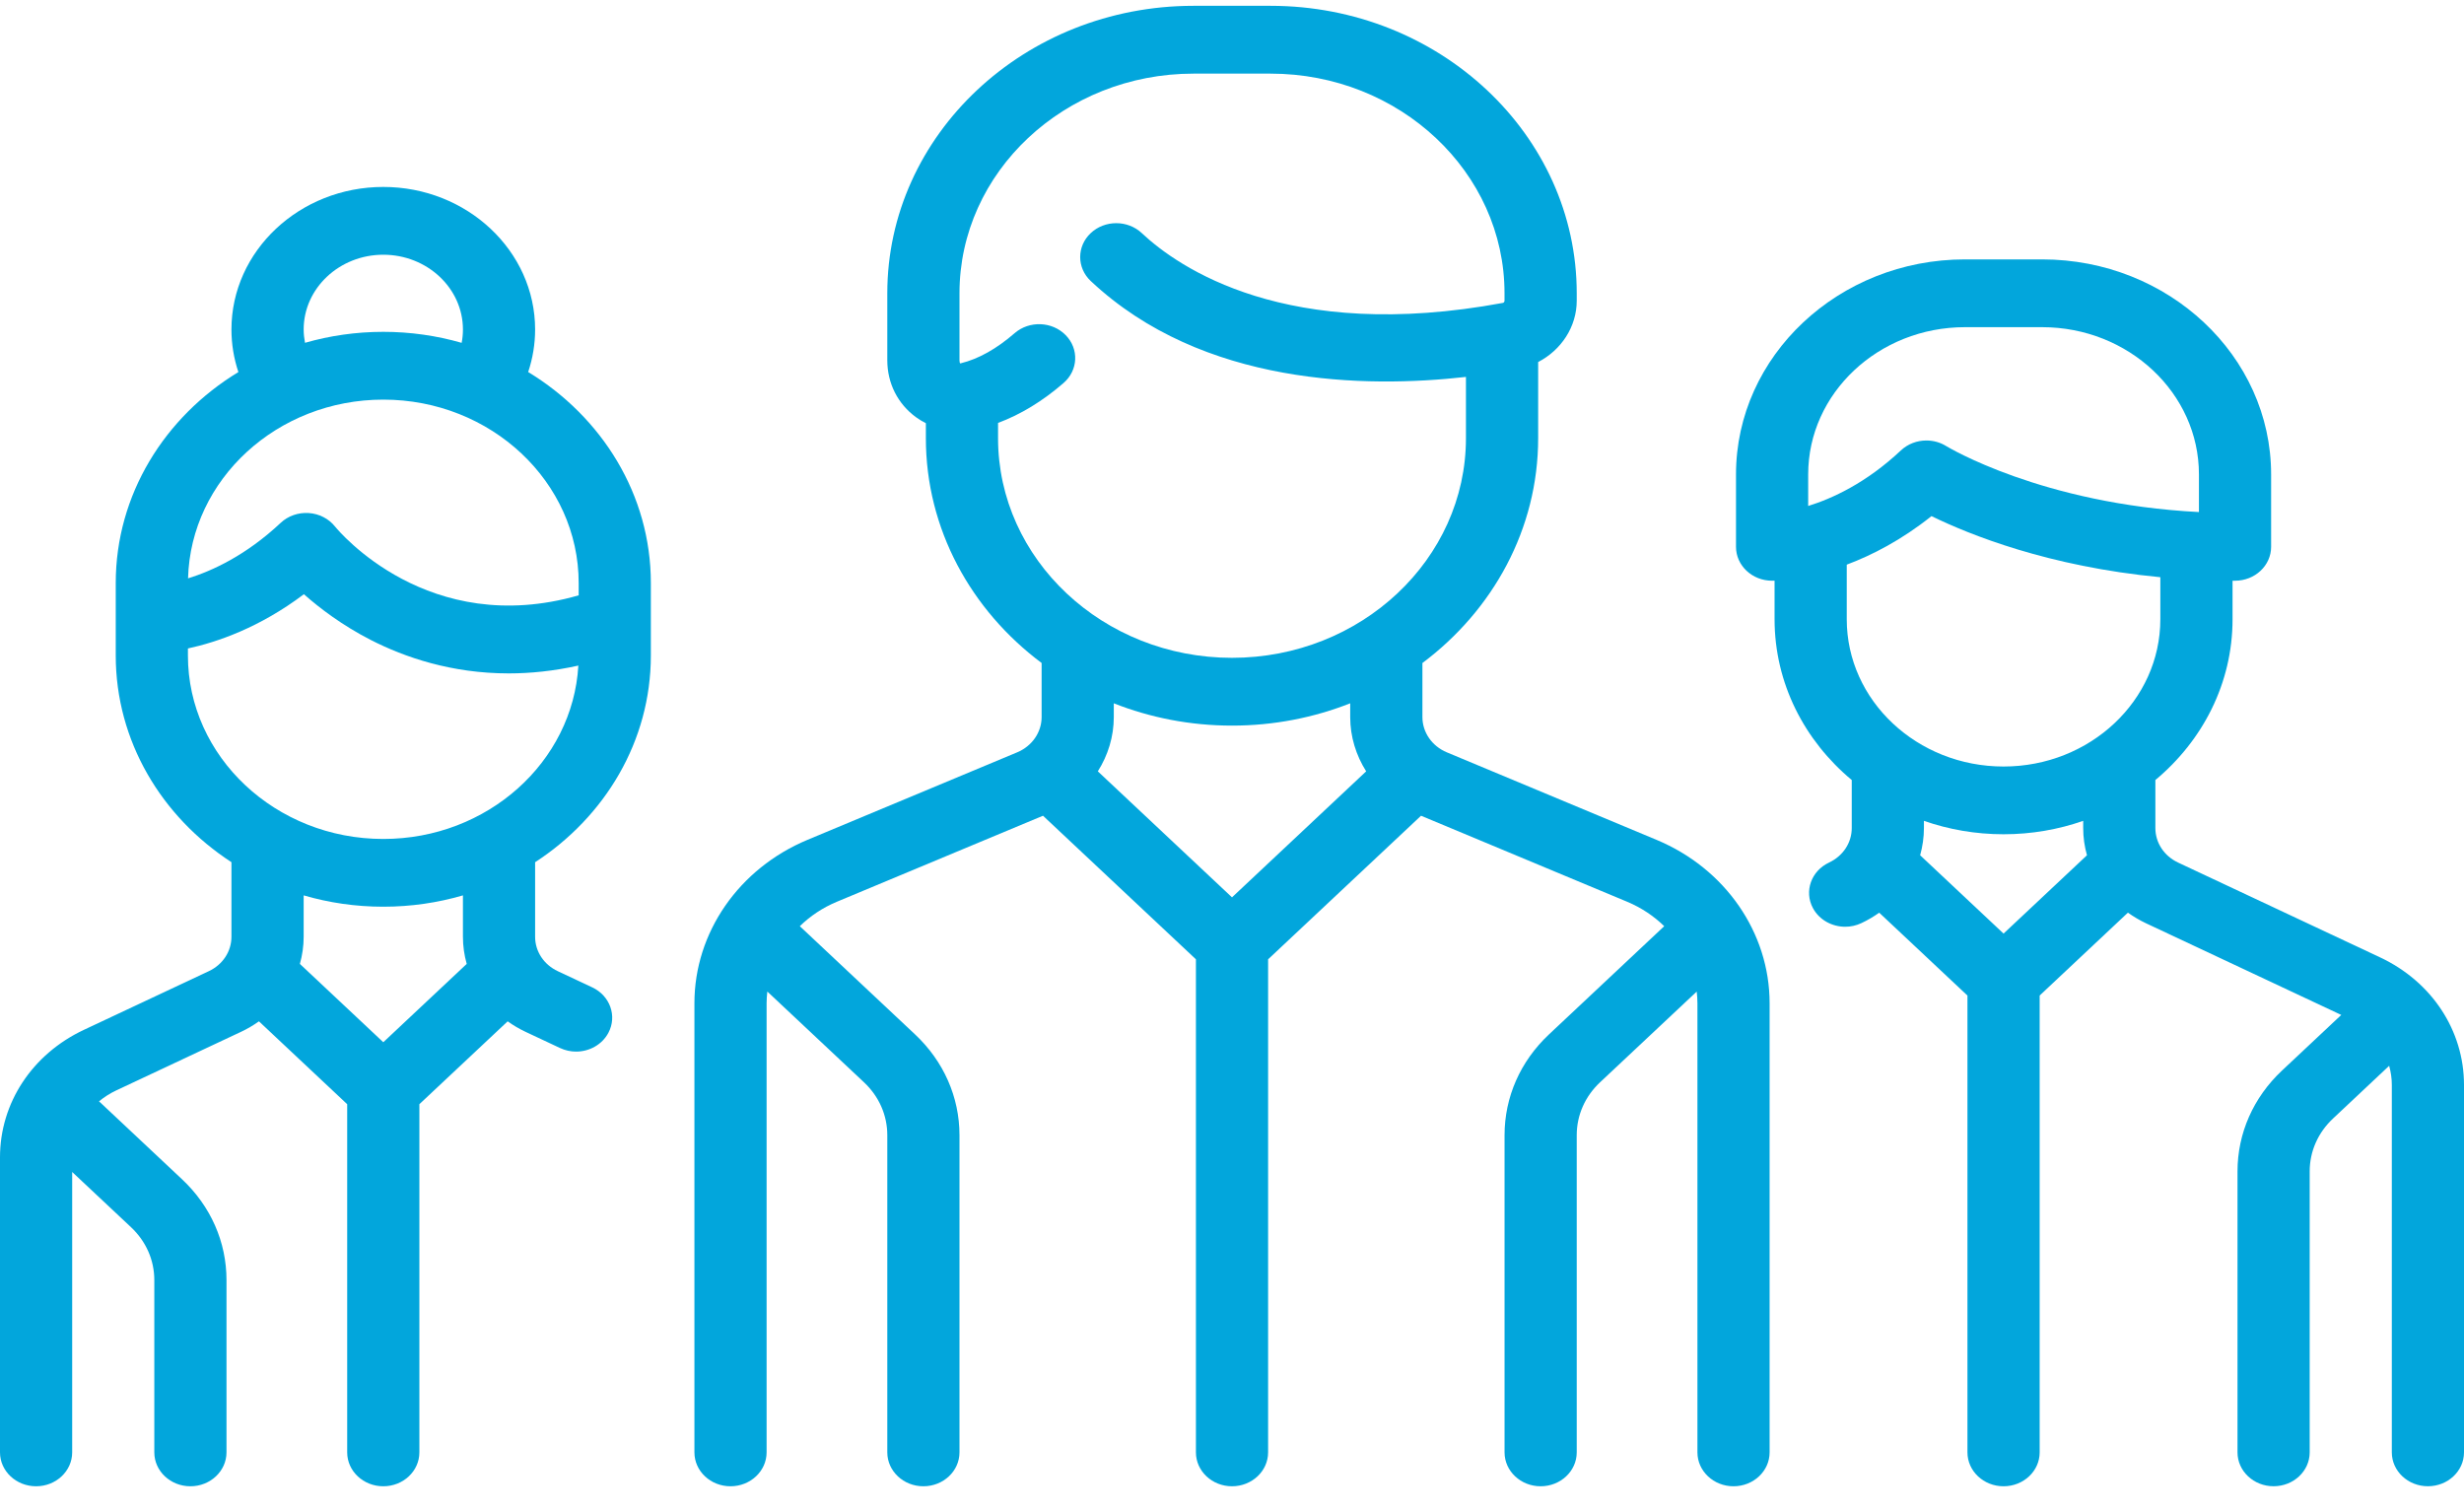
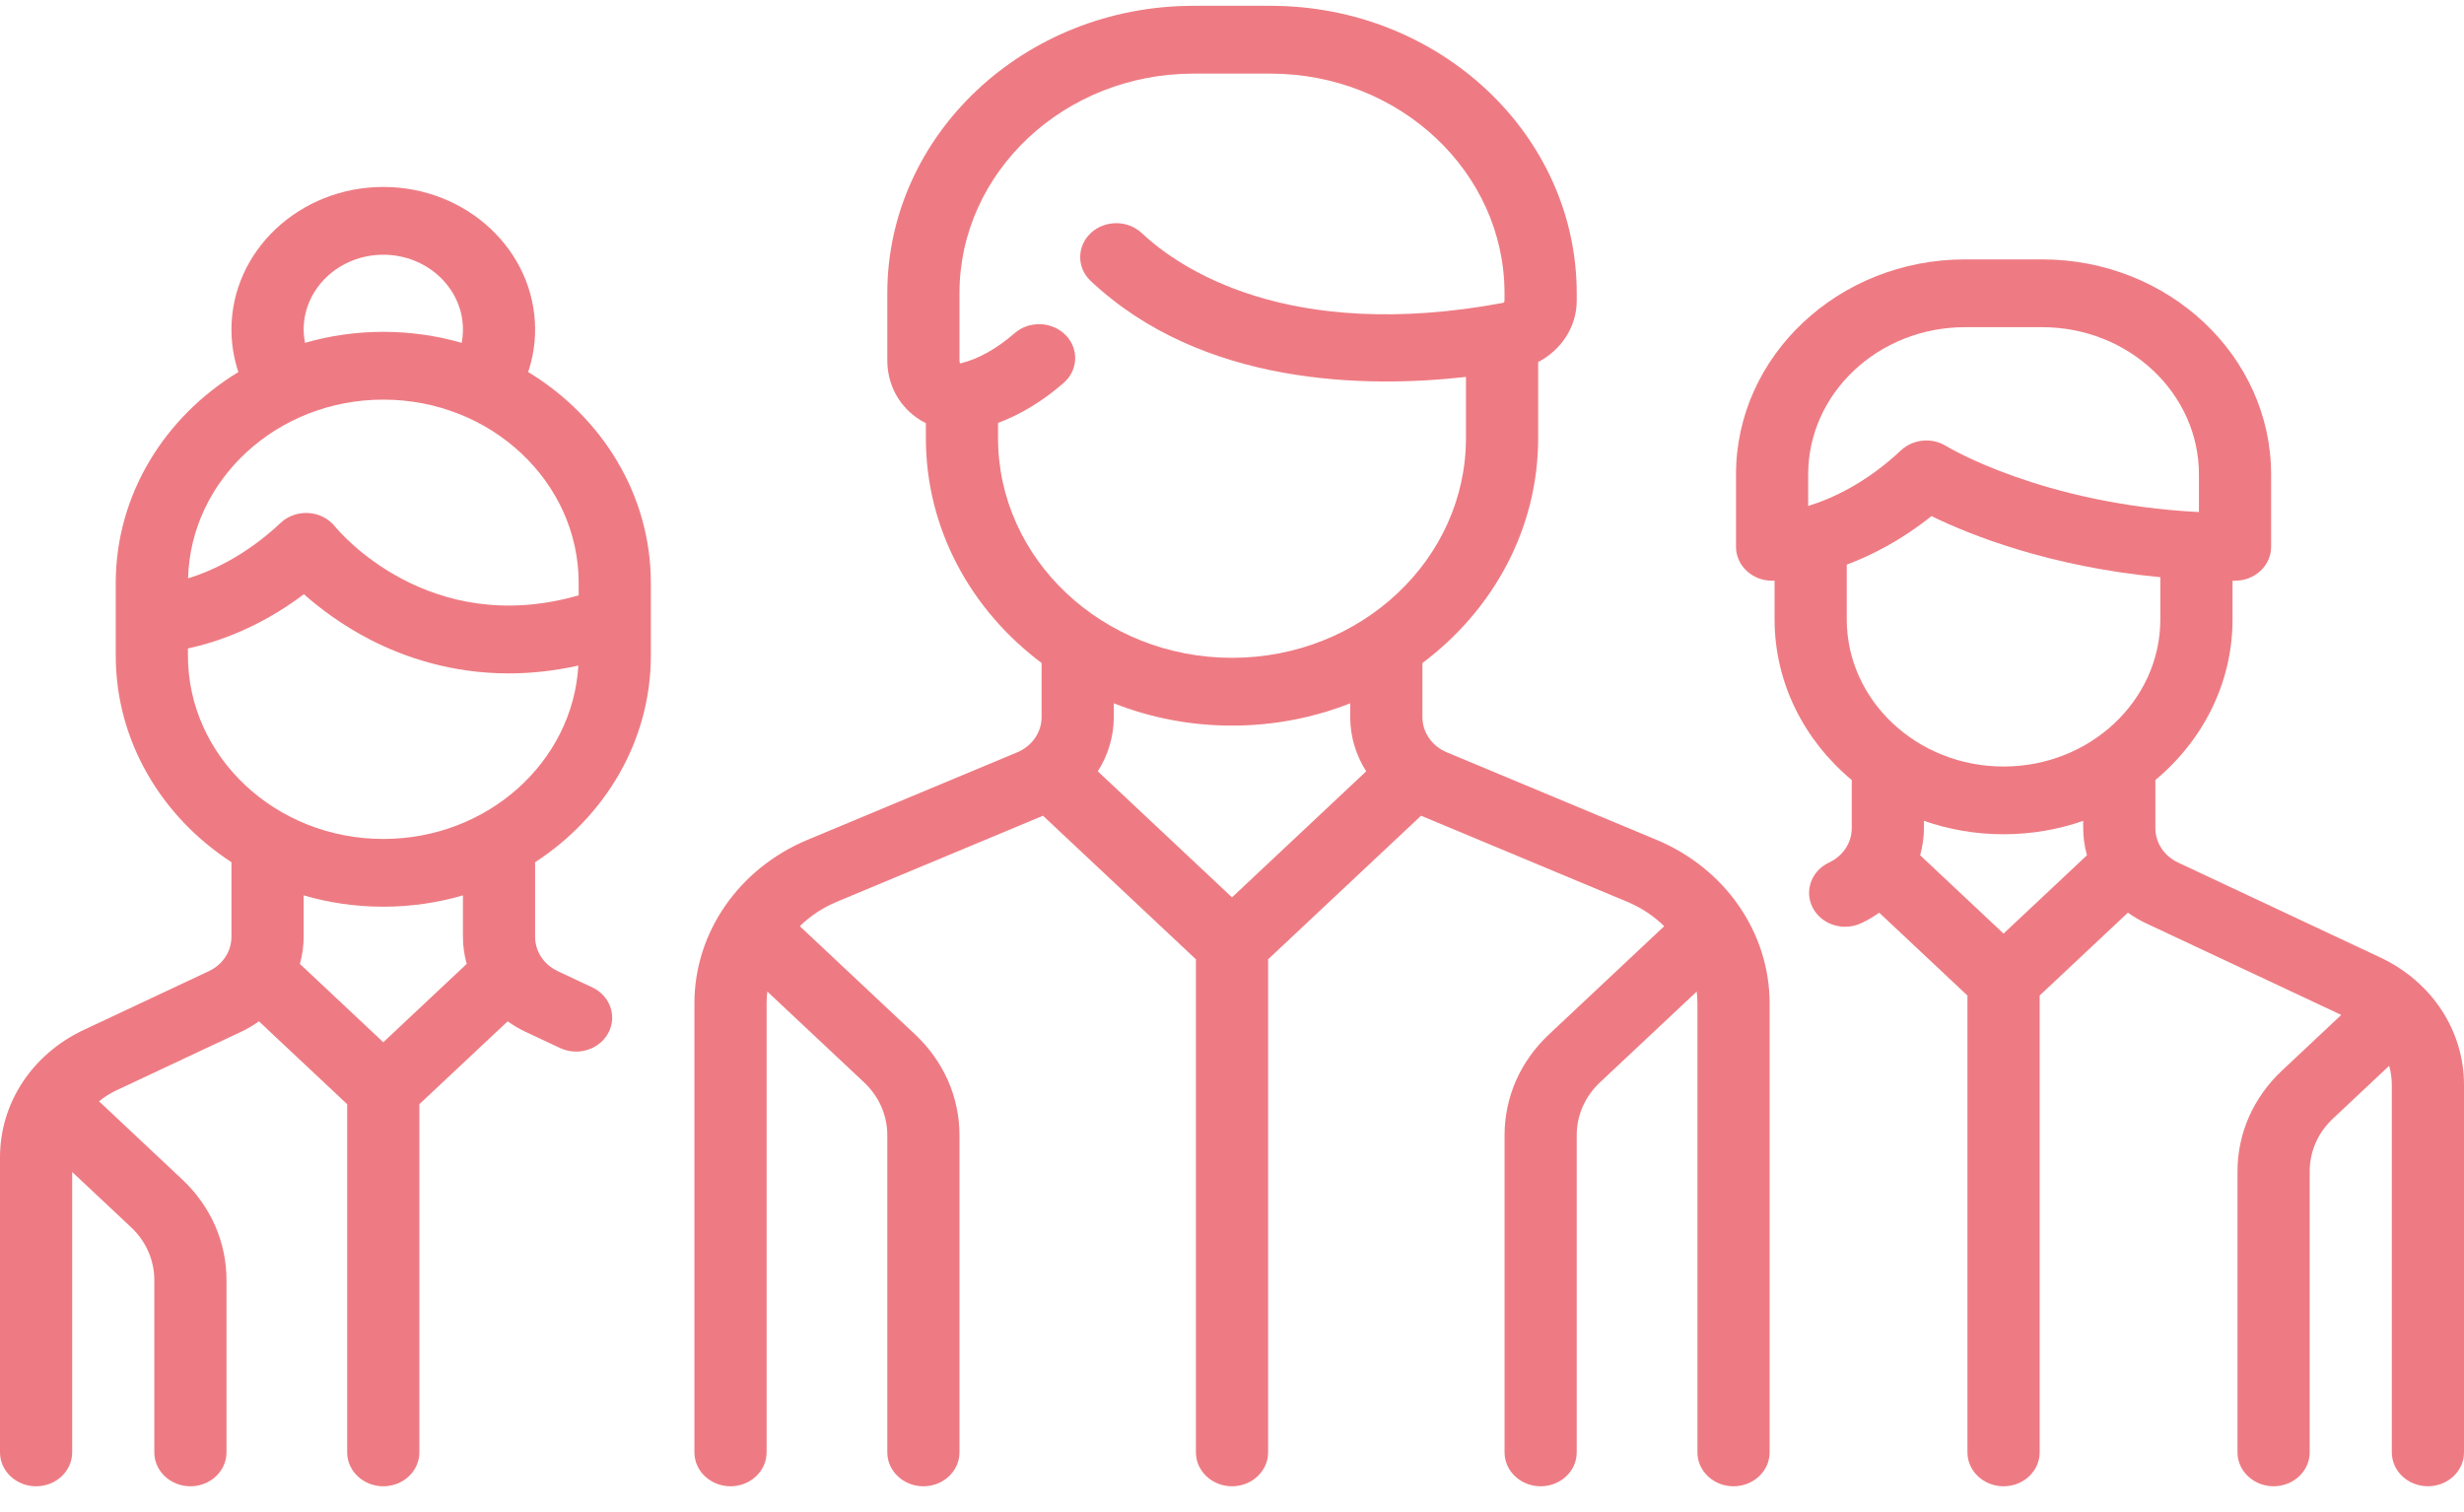
<svg xmlns="http://www.w3.org/2000/svg" width="75" height="46" viewBox="0 0 75 46" fill="none">
-   <path d="M50.422 25.562L44.038 22.898C43.587 22.71 43.296 22.289 43.296 21.826V20.18C45.44 18.575 46.819 16.105 46.819 13.336V11.019C47.525 10.653 47.993 9.944 47.993 9.151V8.926C47.993 4.102 43.813 0.177 38.675 0.177H36.326C31.188 0.177 27.008 4.102 27.008 8.926V10.967C27.008 11.664 27.327 12.296 27.884 12.7C27.979 12.768 28.078 12.829 28.182 12.881V13.336C28.182 16.105 29.56 18.575 31.705 20.179V21.825C31.705 22.289 31.413 22.71 30.962 22.898L24.578 25.562C22.488 26.434 21.137 28.386 21.137 30.534V44.205C21.137 44.775 21.628 45.237 22.235 45.237C22.842 45.237 23.334 44.775 23.334 44.205V30.534C23.334 30.415 23.343 30.297 23.356 30.179L26.298 32.941C26.756 33.371 27.008 33.943 27.008 34.551V44.205C27.008 44.775 27.5 45.237 28.106 45.237C28.713 45.237 29.205 44.775 29.205 44.205V34.551C29.205 33.392 28.724 32.302 27.852 31.483L24.345 28.19C24.66 27.882 25.04 27.627 25.471 27.447L31.747 24.828L36.402 29.198V44.205C36.402 44.775 36.894 45.237 37.5 45.237C38.107 45.237 38.599 44.775 38.599 44.205V29.198L43.254 24.828L49.53 27.447C49.961 27.627 50.34 27.882 50.656 28.19L47.149 31.483C46.276 32.302 45.796 33.392 45.796 34.551V44.205C45.796 44.775 46.288 45.237 46.894 45.237C47.501 45.237 47.993 44.775 47.993 44.205V34.551C47.993 33.943 48.245 33.371 48.703 32.941L51.645 30.18C51.658 30.297 51.667 30.415 51.667 30.534V44.205C51.667 44.775 52.159 45.237 52.765 45.237C53.372 45.237 53.864 44.775 53.864 44.205V30.534C53.864 28.386 52.513 26.434 50.422 25.562ZM37.5 27.312L33.416 23.477C33.726 22.987 33.902 22.419 33.902 21.826V21.406C35.01 21.843 36.225 22.085 37.5 22.085C38.775 22.085 39.99 21.843 41.098 21.406V21.826C41.098 22.419 41.274 22.987 41.584 23.477L37.5 27.312ZM37.5 20.022C33.574 20.022 30.379 17.023 30.379 13.336V12.872C31.065 12.617 31.734 12.211 32.374 11.656C32.82 11.27 32.848 10.617 32.436 10.199C32.025 9.78 31.33 9.754 30.884 10.14C30.334 10.617 29.785 10.924 29.253 11.055C29.24 11.058 29.23 11.059 29.223 11.06C29.215 11.046 29.205 11.015 29.205 10.967V8.926C29.205 5.24 32.399 2.241 36.326 2.241H38.674C42.601 2.241 45.795 5.24 45.795 8.926V9.151C45.795 9.185 45.774 9.214 45.746 9.219C39.167 10.439 35.867 8.14 34.754 7.095C34.325 6.692 33.629 6.692 33.2 7.095C32.772 7.497 32.772 8.15 33.2 8.553C36.612 11.756 41.59 11.814 44.621 11.472V13.336C44.621 17.023 41.427 20.022 37.5 20.022Z" fill="#02A6DC" />
-   <path d="M19.811 19.951V17.746C19.811 15.055 18.321 12.687 16.077 11.323C16.216 10.906 16.288 10.469 16.288 10.029C16.288 7.637 14.215 5.69 11.667 5.69C9.119 5.69 7.045 7.637 7.045 10.029C7.045 10.474 7.117 10.907 7.256 11.324C5.012 12.687 3.523 15.056 3.523 17.746V19.951C3.523 22.557 4.919 24.861 7.045 26.242V28.511C7.045 28.958 6.781 29.36 6.354 29.56L2.555 31.344C0.979 32.084 0 33.571 0 35.225V44.205C0 44.775 0.492 45.237 1.099 45.237C1.705 45.237 2.197 44.775 2.197 44.205V35.671L3.987 37.351C4.445 37.781 4.697 38.353 4.697 38.961V44.205C4.697 44.775 5.189 45.237 5.796 45.237C6.402 45.237 6.894 44.775 6.894 44.205V38.961C6.894 37.802 6.414 36.712 5.541 35.893L3.05 33.554C3.038 33.543 3.025 33.533 3.013 33.522C3.169 33.393 3.344 33.28 3.537 33.189L7.337 31.405C7.532 31.314 7.713 31.206 7.882 31.086L10.568 33.608V44.206C10.568 44.775 11.06 45.237 11.667 45.237C12.274 45.237 12.765 44.775 12.765 44.206V33.608L15.452 31.086C15.621 31.206 15.802 31.314 15.996 31.405L17.044 31.897C17.202 31.971 17.37 32.007 17.535 32.007C17.938 32.007 18.326 31.797 18.518 31.436C18.79 30.927 18.57 30.307 18.027 30.052L16.979 29.56C16.553 29.36 16.288 28.958 16.288 28.511V26.243C18.414 24.861 19.811 22.557 19.811 19.951ZM11.667 7.753C13.003 7.753 14.091 8.774 14.091 10.029C14.091 10.167 14.078 10.303 14.052 10.435C13.297 10.218 12.497 10.1 11.667 10.1C10.838 10.1 10.038 10.217 9.284 10.434C9.259 10.302 9.243 10.167 9.243 10.029C9.243 8.774 10.33 7.753 11.667 7.753ZM11.667 12.163C14.946 12.163 17.614 14.668 17.614 17.746V18.12C13.04 19.435 10.314 16.168 10.197 16.025C10.006 15.786 9.714 15.636 9.396 15.615C9.079 15.594 8.767 15.703 8.542 15.915C7.493 16.899 6.466 17.374 5.724 17.603C5.805 14.591 8.439 12.163 11.667 12.163ZM11.667 31.722L9.128 29.338C9.202 29.072 9.243 28.795 9.243 28.511V27.252C10.009 27.476 10.823 27.597 11.667 27.597C12.511 27.597 13.325 27.476 14.091 27.252V28.511C14.091 28.795 14.131 29.073 14.206 29.338L11.667 31.722ZM11.667 25.535C8.388 25.535 5.72 23.03 5.72 19.951V19.737C6.596 19.548 7.895 19.109 9.25 18.086C9.73 18.511 10.415 19.032 11.287 19.479C12.32 20.007 13.745 20.496 15.486 20.496C16.148 20.496 16.856 20.424 17.604 20.258C17.434 23.195 14.836 25.535 11.667 25.535Z" fill="#02A6DC" />
-   <path d="M72.446 29.139L66.297 26.253C65.871 26.053 65.606 25.65 65.606 25.203V23.741C67.046 22.542 67.955 20.794 67.955 18.849V17.675C67.98 17.675 68.005 17.675 68.03 17.675C68.637 17.675 69.129 17.214 69.129 16.644V14.439C69.129 10.831 66.002 7.895 62.159 7.895H59.811C55.968 7.895 52.841 10.831 52.841 14.439V16.644C52.841 17.214 53.333 17.675 53.94 17.675C53.949 17.675 53.975 17.675 54.015 17.674V18.849C54.015 20.794 54.924 22.542 56.364 23.741V25.203C56.364 25.651 56.099 26.053 55.673 26.253C55.13 26.508 54.91 27.127 55.181 27.637C55.374 27.998 55.762 28.207 56.165 28.207C56.33 28.207 56.498 28.172 56.655 28.098C56.85 28.007 57.031 27.899 57.2 27.779L59.886 30.301V44.205C59.886 44.775 60.378 45.237 60.985 45.237C61.592 45.237 62.084 44.775 62.084 44.205V30.3L64.77 27.778C64.939 27.898 65.12 28.006 65.314 28.098L71.264 30.891L69.459 32.585C68.587 33.404 68.106 34.494 68.106 35.653V44.205C68.106 44.775 68.598 45.236 69.204 45.236C69.811 45.236 70.303 44.775 70.303 44.205V35.653C70.303 35.045 70.555 34.474 71.013 34.044L72.722 32.439C72.774 32.625 72.803 32.82 72.803 33.02V44.205C72.803 44.775 73.295 45.236 73.901 45.236C74.508 45.236 75 44.775 75 44.205V33.02C75 31.366 74.021 29.879 72.446 29.139ZM55.038 15.4V14.439H55.038C55.038 11.968 57.179 9.958 59.811 9.958H62.159C64.791 9.958 66.932 11.968 66.932 14.439V15.585C62.156 15.343 59.274 13.598 59.246 13.581C59.06 13.464 58.848 13.407 58.637 13.407C58.353 13.407 58.072 13.51 57.859 13.71C56.808 14.697 55.778 15.171 55.038 15.4ZM60.985 28.415L58.446 26.031C58.52 25.765 58.561 25.488 58.561 25.203V24.984C59.316 25.247 60.133 25.392 60.985 25.392C61.837 25.392 62.654 25.247 63.409 24.984V25.203C63.409 25.488 63.449 25.765 63.524 26.031L60.985 28.415ZM60.985 23.33C58.353 23.33 56.212 21.32 56.212 18.849V17.186C56.982 16.897 57.878 16.438 58.791 15.709C59.944 16.272 62.358 17.246 65.757 17.568V18.849C65.757 21.32 63.617 23.33 60.985 23.33Z" fill="#02A6DC" />
+   <path d="M50.422 25.562L44.038 22.898C43.587 22.71 43.296 22.289 43.296 21.826V20.18C45.44 18.575 46.819 16.105 46.819 13.336V11.019C47.525 10.653 47.993 9.944 47.993 9.151V8.926C47.993 4.102 43.813 0.177 38.675 0.177H36.326C31.188 0.177 27.008 4.102 27.008 8.926V10.967C27.008 11.664 27.327 12.296 27.884 12.7C27.979 12.768 28.078 12.829 28.182 12.881V13.336C28.182 16.105 29.56 18.575 31.705 20.179V21.825C31.705 22.289 31.413 22.71 30.962 22.898L24.578 25.562C22.488 26.434 21.137 28.386 21.137 30.534V44.205C21.137 44.775 21.628 45.237 22.235 45.237C22.842 45.237 23.334 44.775 23.334 44.205V30.534C23.334 30.415 23.343 30.297 23.356 30.179L26.298 32.941C26.756 33.371 27.008 33.943 27.008 34.551V44.205C27.008 44.775 27.5 45.237 28.106 45.237C28.713 45.237 29.205 44.775 29.205 44.205V34.551C29.205 33.392 28.724 32.302 27.852 31.483L24.345 28.19C24.66 27.882 25.04 27.627 25.471 27.447L31.747 24.828L36.402 29.198V44.205C36.402 44.775 36.894 45.237 37.5 45.237C38.107 45.237 38.599 44.775 38.599 44.205V29.198L43.254 24.828L49.53 27.447C49.961 27.627 50.34 27.882 50.656 28.19L47.149 31.483C46.276 32.302 45.796 33.392 45.796 34.551V44.205C45.796 44.775 46.288 45.237 46.894 45.237C47.501 45.237 47.993 44.775 47.993 44.205V34.551C47.993 33.943 48.245 33.371 48.703 32.941L51.645 30.18C51.658 30.297 51.667 30.415 51.667 30.534V44.205C51.667 44.775 52.159 45.237 52.765 45.237C53.372 45.237 53.864 44.775 53.864 44.205V30.534C53.864 28.386 52.513 26.434 50.422 25.562ZM37.5 27.312L33.416 23.477C33.726 22.987 33.902 22.419 33.902 21.826V21.406C35.01 21.843 36.225 22.085 37.5 22.085C38.775 22.085 39.99 21.843 41.098 21.406V21.826C41.098 22.419 41.274 22.987 41.584 23.477L37.5 27.312ZM37.5 20.022C33.574 20.022 30.379 17.023 30.379 13.336V12.872C31.065 12.617 31.734 12.211 32.374 11.656C32.82 11.27 32.848 10.617 32.436 10.199C32.025 9.78 31.33 9.754 30.884 10.14C30.334 10.617 29.785 10.924 29.253 11.055C29.24 11.058 29.23 11.059 29.223 11.06C29.215 11.046 29.205 11.015 29.205 10.967V8.926C29.205 5.24 32.399 2.241 36.326 2.241H38.674C42.601 2.241 45.795 5.24 45.795 8.926V9.151C45.795 9.185 45.774 9.214 45.746 9.219C39.167 10.439 35.867 8.14 34.754 7.095C34.325 6.692 33.629 6.692 33.2 7.095C32.772 7.497 32.772 8.15 33.2 8.553C36.612 11.756 41.59 11.814 44.621 11.472V13.336C44.621 17.023 41.427 20.022 37.5 20.022Z" fill="#E84F5A" fill-opacity="0.75" />
+   <path d="M19.811 19.951V17.746C19.811 15.055 18.321 12.687 16.077 11.323C16.216 10.906 16.288 10.469 16.288 10.029C16.288 7.637 14.215 5.69 11.667 5.69C9.119 5.69 7.045 7.637 7.045 10.029C7.045 10.474 7.117 10.907 7.256 11.324C5.012 12.687 3.523 15.056 3.523 17.746V19.951C3.523 22.557 4.919 24.861 7.045 26.242V28.511C7.045 28.958 6.781 29.36 6.354 29.56L2.555 31.344C0.979 32.084 0 33.571 0 35.225V44.205C0 44.775 0.492 45.237 1.099 45.237C1.705 45.237 2.197 44.775 2.197 44.205V35.671L3.987 37.351C4.445 37.781 4.697 38.353 4.697 38.961V44.205C4.697 44.775 5.189 45.237 5.796 45.237C6.402 45.237 6.894 44.775 6.894 44.205V38.961C6.894 37.802 6.414 36.712 5.541 35.893L3.05 33.554C3.038 33.543 3.025 33.533 3.013 33.522C3.169 33.393 3.344 33.28 3.537 33.189L7.337 31.405C7.532 31.314 7.713 31.206 7.882 31.086L10.568 33.608V44.206C10.568 44.775 11.06 45.237 11.667 45.237C12.274 45.237 12.765 44.775 12.765 44.206V33.608L15.452 31.086C15.621 31.206 15.802 31.314 15.996 31.405L17.044 31.897C17.202 31.971 17.37 32.007 17.535 32.007C17.938 32.007 18.326 31.797 18.518 31.436C18.79 30.927 18.57 30.307 18.027 30.052L16.979 29.56C16.553 29.36 16.288 28.958 16.288 28.511V26.243C18.414 24.861 19.811 22.557 19.811 19.951ZM11.667 7.753C13.003 7.753 14.091 8.774 14.091 10.029C14.091 10.167 14.078 10.303 14.052 10.435C13.297 10.218 12.497 10.1 11.667 10.1C10.838 10.1 10.038 10.217 9.284 10.434C9.259 10.302 9.243 10.167 9.243 10.029C9.243 8.774 10.33 7.753 11.667 7.753ZM11.667 12.163C14.946 12.163 17.614 14.668 17.614 17.746V18.12C13.04 19.435 10.314 16.168 10.197 16.025C10.006 15.786 9.714 15.636 9.396 15.615C9.079 15.594 8.767 15.703 8.542 15.915C7.493 16.899 6.466 17.374 5.724 17.603C5.805 14.591 8.439 12.163 11.667 12.163ZM11.667 31.722L9.128 29.338C9.202 29.072 9.243 28.795 9.243 28.511V27.252C10.009 27.476 10.823 27.597 11.667 27.597C12.511 27.597 13.325 27.476 14.091 27.252V28.511C14.091 28.795 14.131 29.073 14.206 29.338L11.667 31.722ZM11.667 25.535C8.388 25.535 5.72 23.03 5.72 19.951V19.737C6.596 19.548 7.895 19.109 9.25 18.086C9.73 18.511 10.415 19.032 11.287 19.479C12.32 20.007 13.745 20.496 15.486 20.496C16.148 20.496 16.856 20.424 17.604 20.258C17.434 23.195 14.836 25.535 11.667 25.535Z" fill="#E84F5A" fill-opacity="0.75" />
+   <path d="M72.446 29.139L66.297 26.253C65.871 26.053 65.606 25.65 65.606 25.203V23.741C67.046 22.542 67.955 20.794 67.955 18.849V17.675C67.98 17.675 68.005 17.675 68.03 17.675C68.637 17.675 69.129 17.214 69.129 16.644V14.439C69.129 10.831 66.002 7.895 62.159 7.895H59.811C55.968 7.895 52.841 10.831 52.841 14.439V16.644C52.841 17.214 53.333 17.675 53.94 17.675C53.949 17.675 53.975 17.675 54.015 17.674V18.849C54.015 20.794 54.924 22.542 56.364 23.741V25.203C56.364 25.651 56.099 26.053 55.673 26.253C55.13 26.508 54.91 27.127 55.181 27.637C55.374 27.998 55.762 28.207 56.165 28.207C56.33 28.207 56.498 28.172 56.655 28.098C56.85 28.007 57.031 27.899 57.2 27.779L59.886 30.301V44.205C59.886 44.775 60.378 45.237 60.985 45.237C61.592 45.237 62.084 44.775 62.084 44.205V30.3L64.77 27.778C64.939 27.898 65.12 28.006 65.314 28.098L71.264 30.891L69.459 32.585C68.587 33.404 68.106 34.494 68.106 35.653V44.205C68.106 44.775 68.598 45.236 69.204 45.236C69.811 45.236 70.303 44.775 70.303 44.205V35.653C70.303 35.045 70.555 34.474 71.013 34.044L72.722 32.439C72.774 32.625 72.803 32.82 72.803 33.02V44.205C72.803 44.775 73.295 45.236 73.901 45.236C74.508 45.236 75 44.775 75 44.205V33.02C75 31.366 74.021 29.879 72.446 29.139ZM55.038 15.4V14.439H55.038C55.038 11.968 57.179 9.958 59.811 9.958H62.159C64.791 9.958 66.932 11.968 66.932 14.439V15.585C62.156 15.343 59.274 13.598 59.246 13.581C59.06 13.464 58.848 13.407 58.637 13.407C58.353 13.407 58.072 13.51 57.859 13.71C56.808 14.697 55.778 15.171 55.038 15.4ZM60.985 28.415L58.446 26.031C58.52 25.765 58.561 25.488 58.561 25.203V24.984C59.316 25.247 60.133 25.392 60.985 25.392C61.837 25.392 62.654 25.247 63.409 24.984V25.203C63.409 25.488 63.449 25.765 63.524 26.031L60.985 28.415ZM60.985 23.33C58.353 23.33 56.212 21.32 56.212 18.849V17.186C56.982 16.897 57.878 16.438 58.791 15.709C59.944 16.272 62.358 17.246 65.757 17.568V18.849C65.757 21.32 63.617 23.33 60.985 23.33Z" fill="#E84F5A" fill-opacity="0.75" />
</svg>
